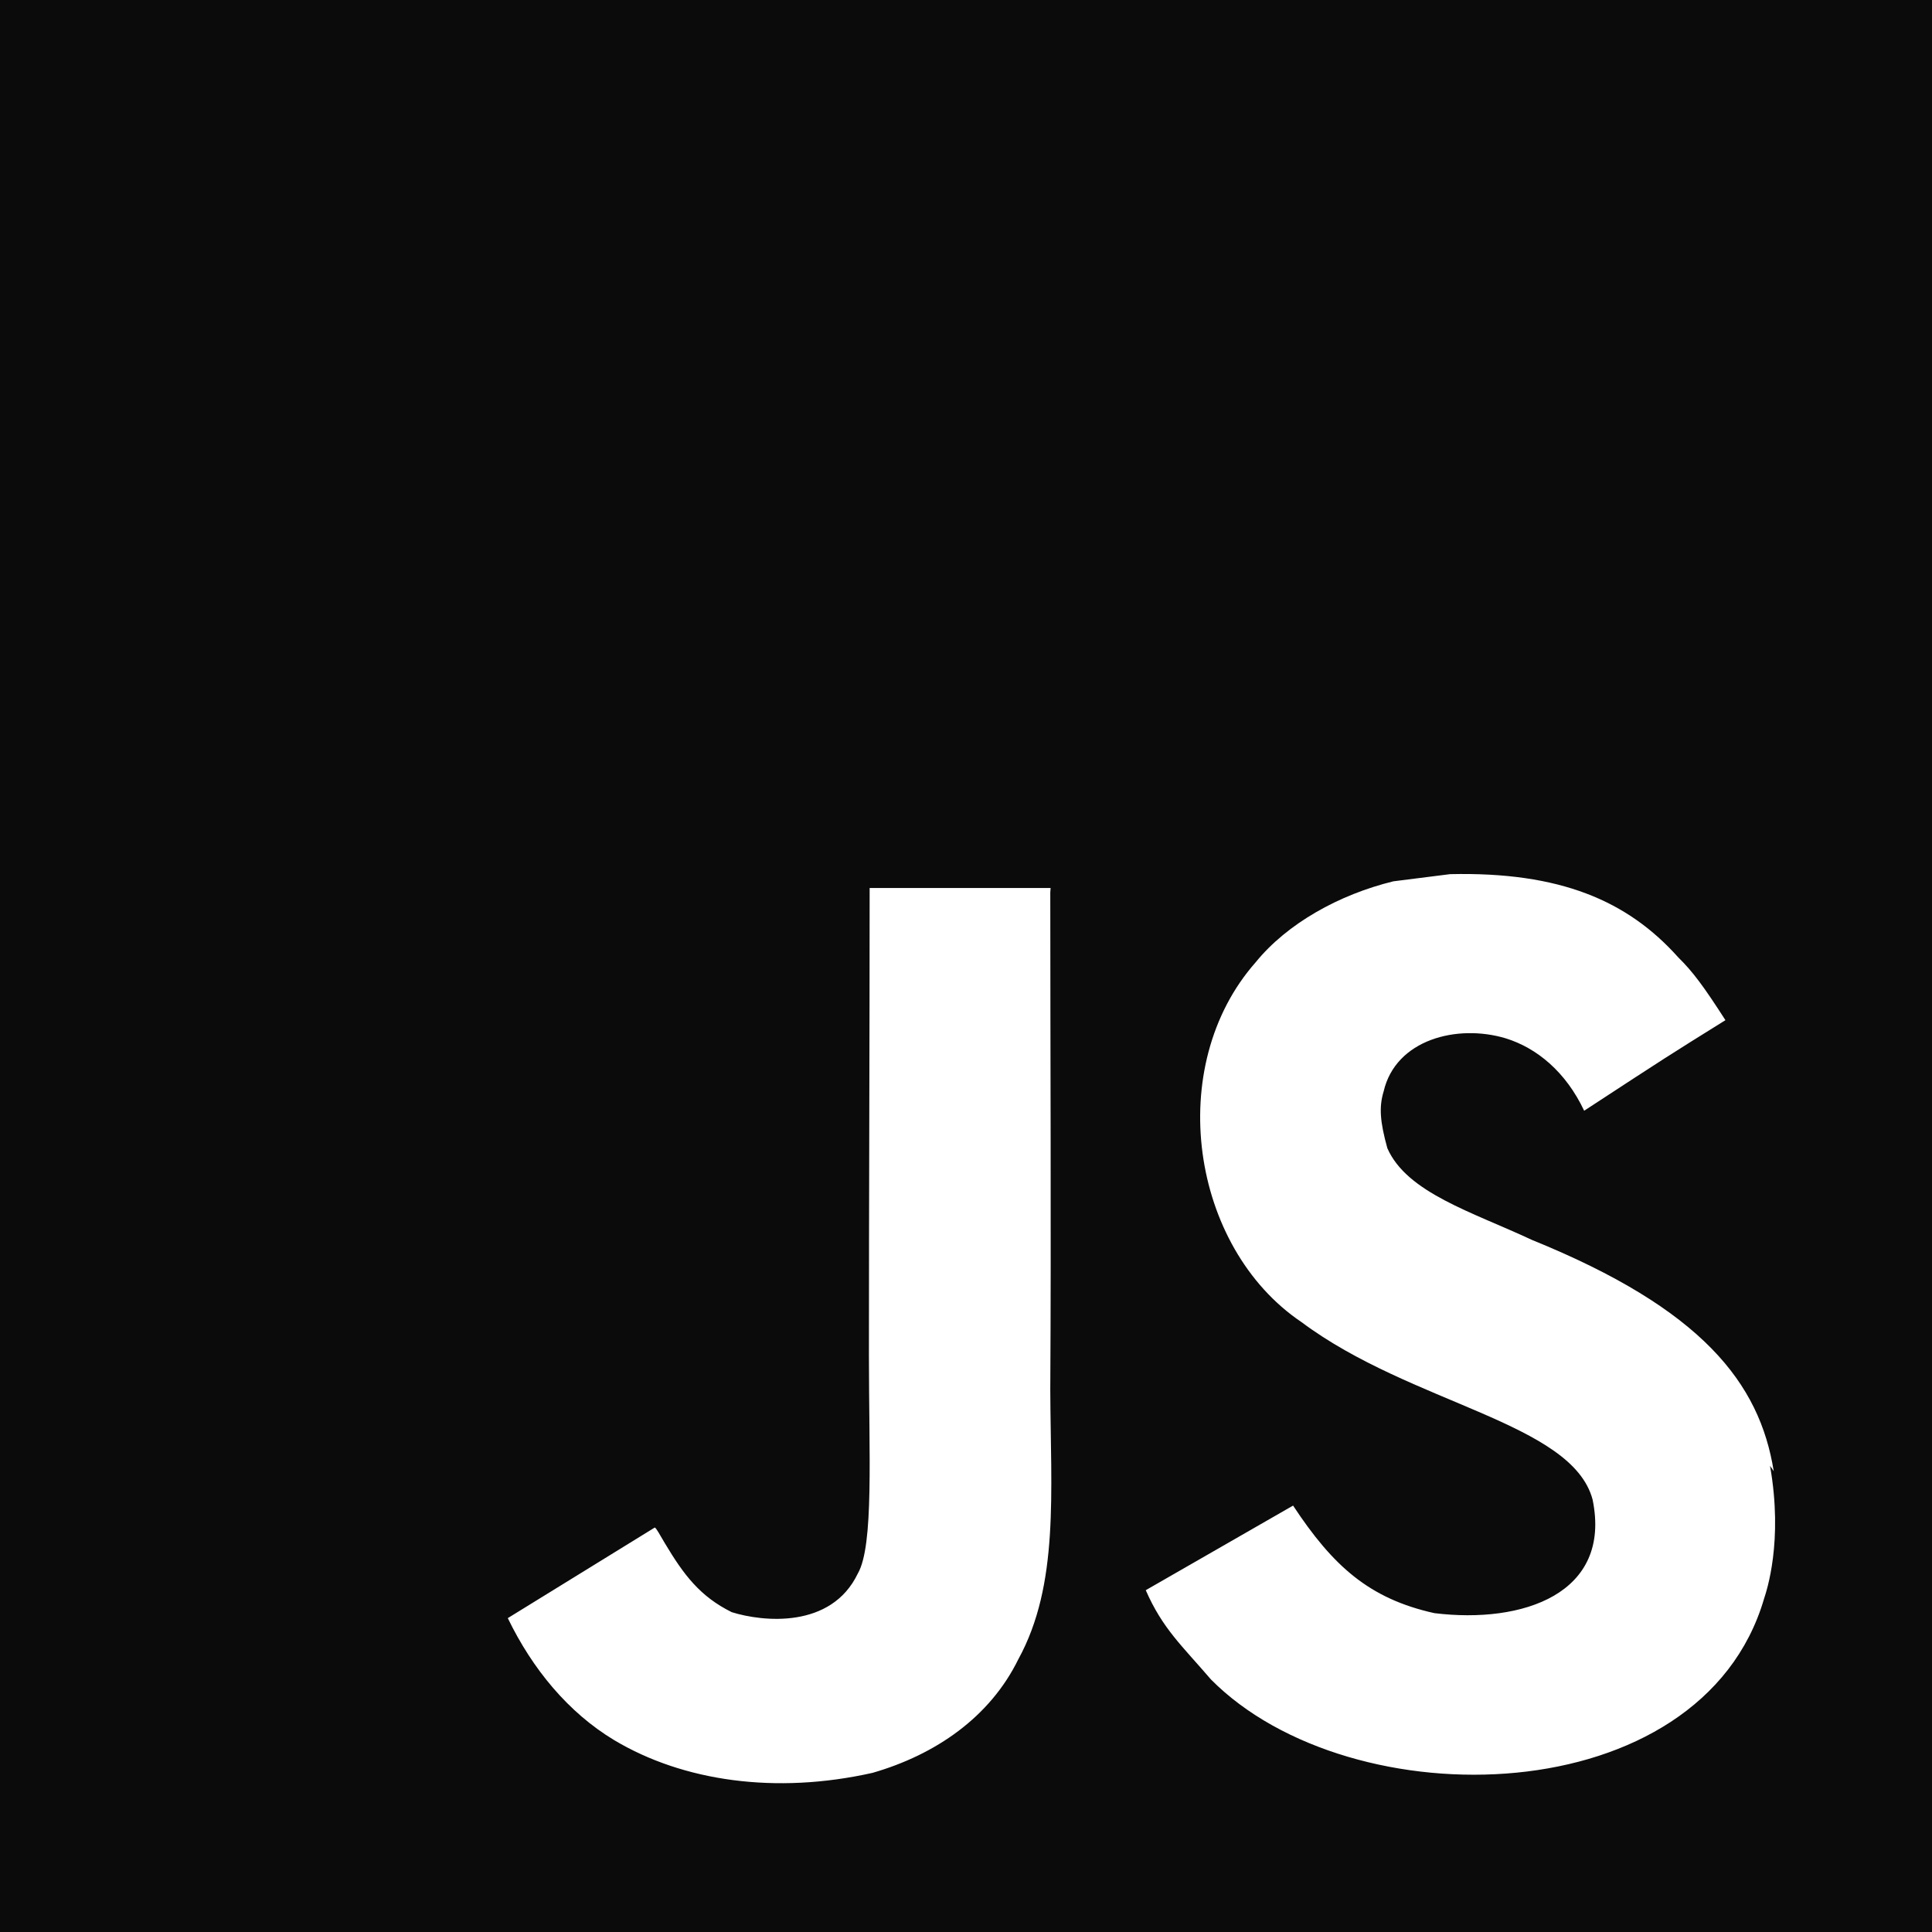
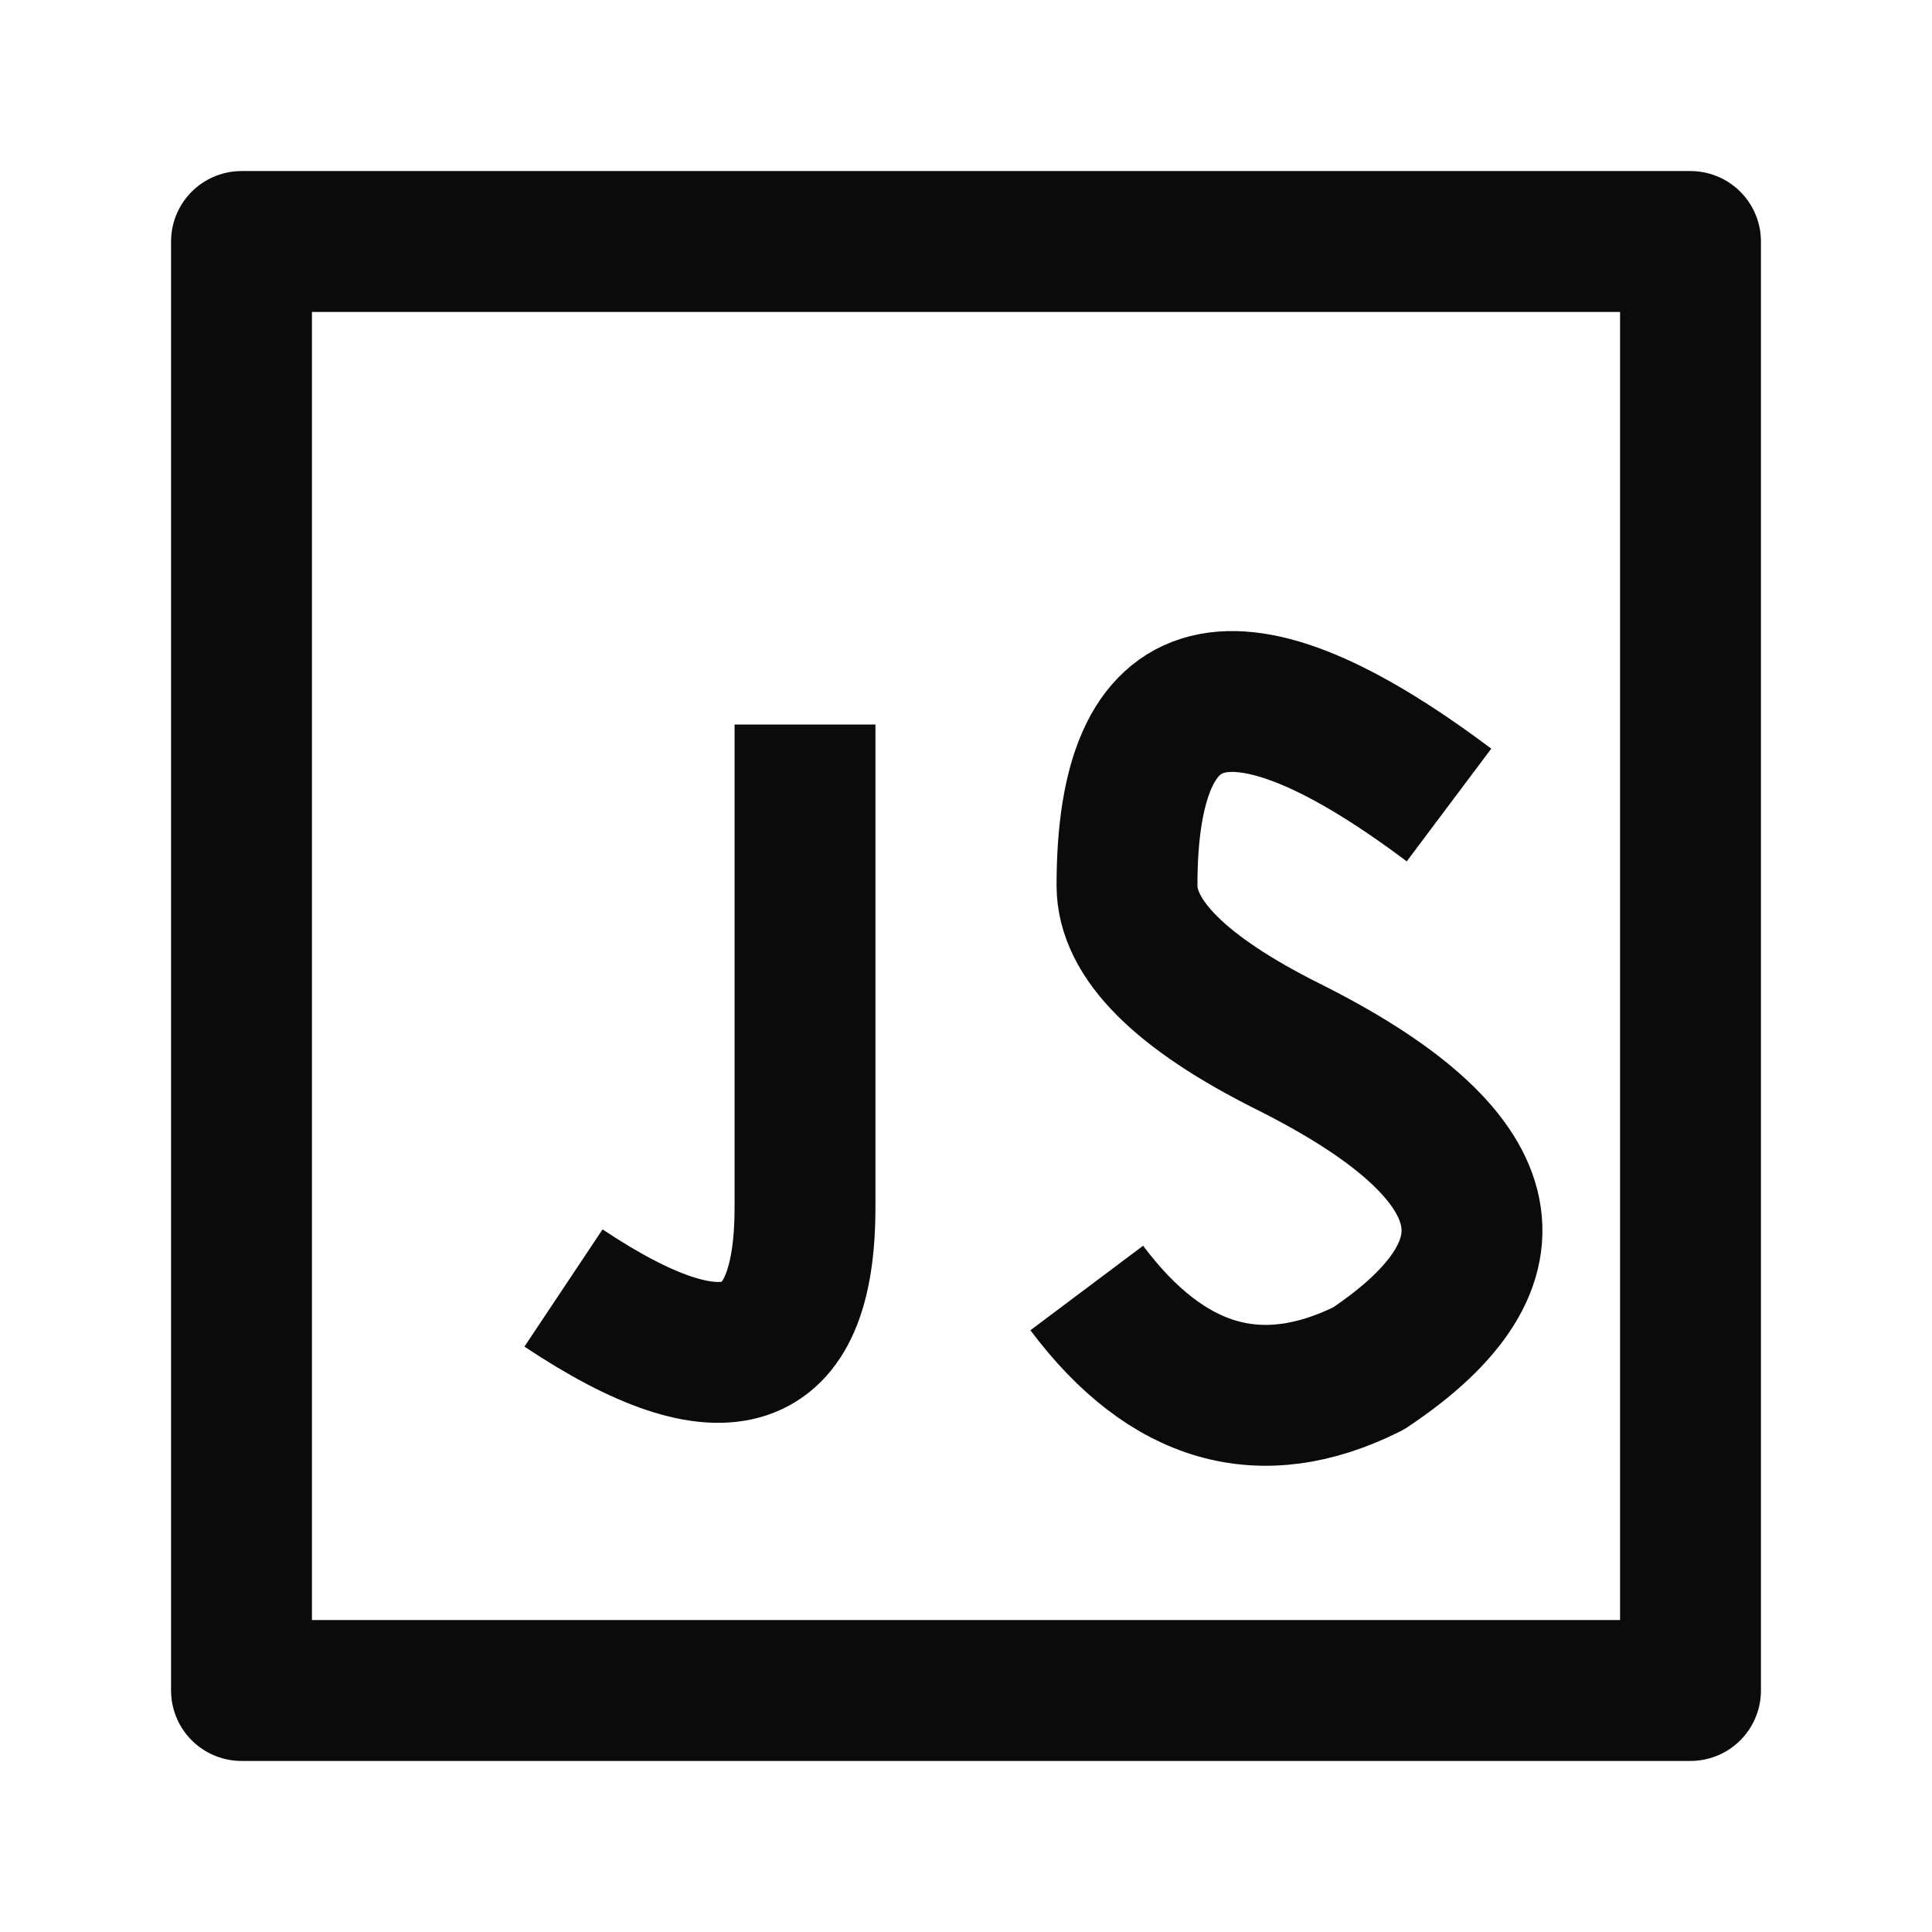
<svg xmlns="http://www.w3.org/2000/svg" viewBox="0 0 24 24" width="24" height="24" fill="#0B0B0B" color="#0B0B0B">
-   <path d="M0 0h24v24H0V0zm22.034 18.276c-.175-1.095-.888-2.015-3.003-2.873-.736-.345-1.554-.585-1.797-1.14-.091-.33-.105-.51-.046-.705.15-.646.915-.84 1.515-.66.39.12.75.42.976.9 1.034-.676 1.034-.676 1.755-1.125-.27-.42-.404-.601-.586-.78-.63-.705-1.469-1.065-2.834-1.034l-.705.089c-.676.165-1.32.525-1.71 1.005-1.14 1.291-.811 3.541.569 4.471 1.365 1.02 3.361 1.244 3.616 2.205.24 1.17-.87 1.545-1.966 1.41-.811-.18-1.26-.586-1.755-1.336l-1.83 1.051c.21.48.45.689.81 1.109 1.74 1.756 6.09 1.666 6.871-1.004.029-.09.24-.705.074-1.65l.046.067zm-8.983-7.245h-2.248c0 1.938-.009 3.864-.009 5.805 0 1.232.063 2.363-.138 2.711-.33.689-1.18.601-1.566.48-.396-.196-.597-.466-.83-.855-.063-.105-.11-.196-.127-.196l-1.825 1.125c.305.63.75 1.172 1.324 1.517.855.51 2.004.675 3.207.405.783-.226 1.458-.691 1.811-1.411.51-.93.402-2.07.397-3.346.012-2.054 0-4.109 0-6.179l.004-.056z" />
+   <path d="M3 3H21V21H3Z" fill="none" stroke="currentColor" stroke-width="1.75" stroke-linecap="butt" stroke-linejoin="round" />
+   <path d="M10 9V15Q10 18 7 16" fill="none" stroke="currentColor" stroke-width="1.75" stroke-linecap="butt" stroke-linejoin="round" />
+   <path d="M18 10Q14 7 14 11Q14 12 16 13Q20 15 17 17Q15 18 13.5 16" fill="none" stroke="currentColor" stroke-width="1.75" stroke-linecap="butt" stroke-linejoin="round" />
</svg>
